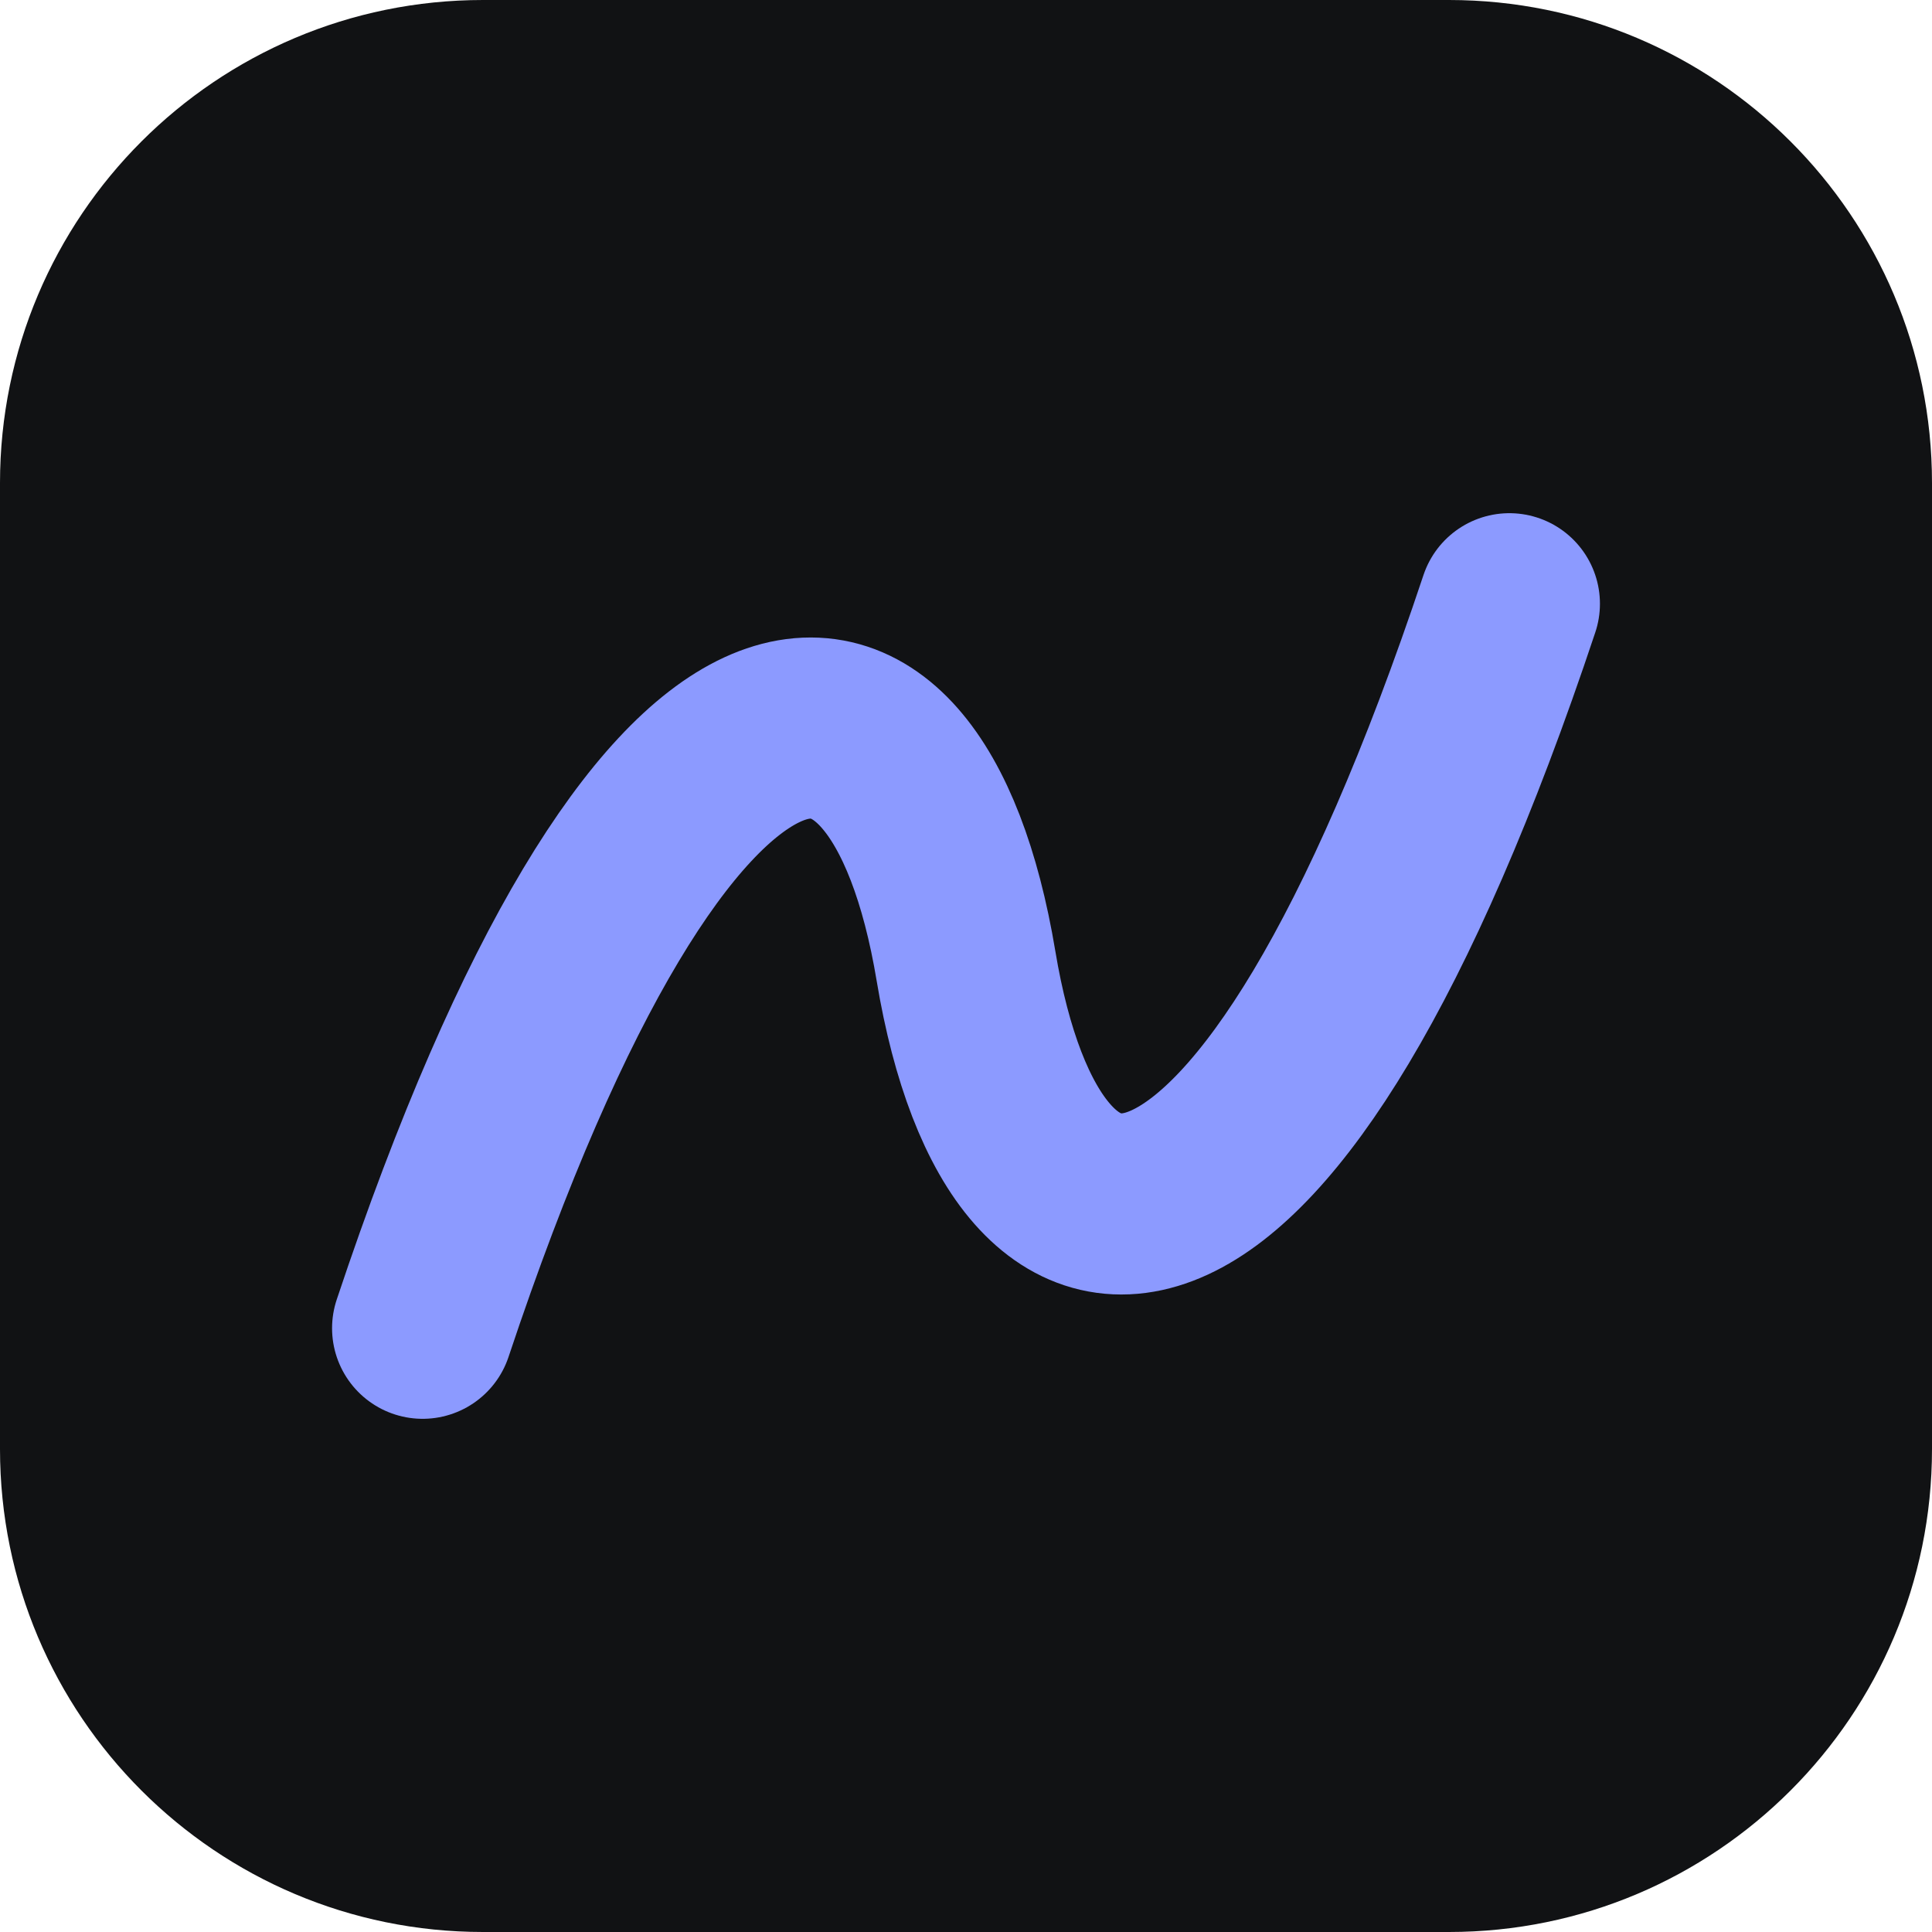
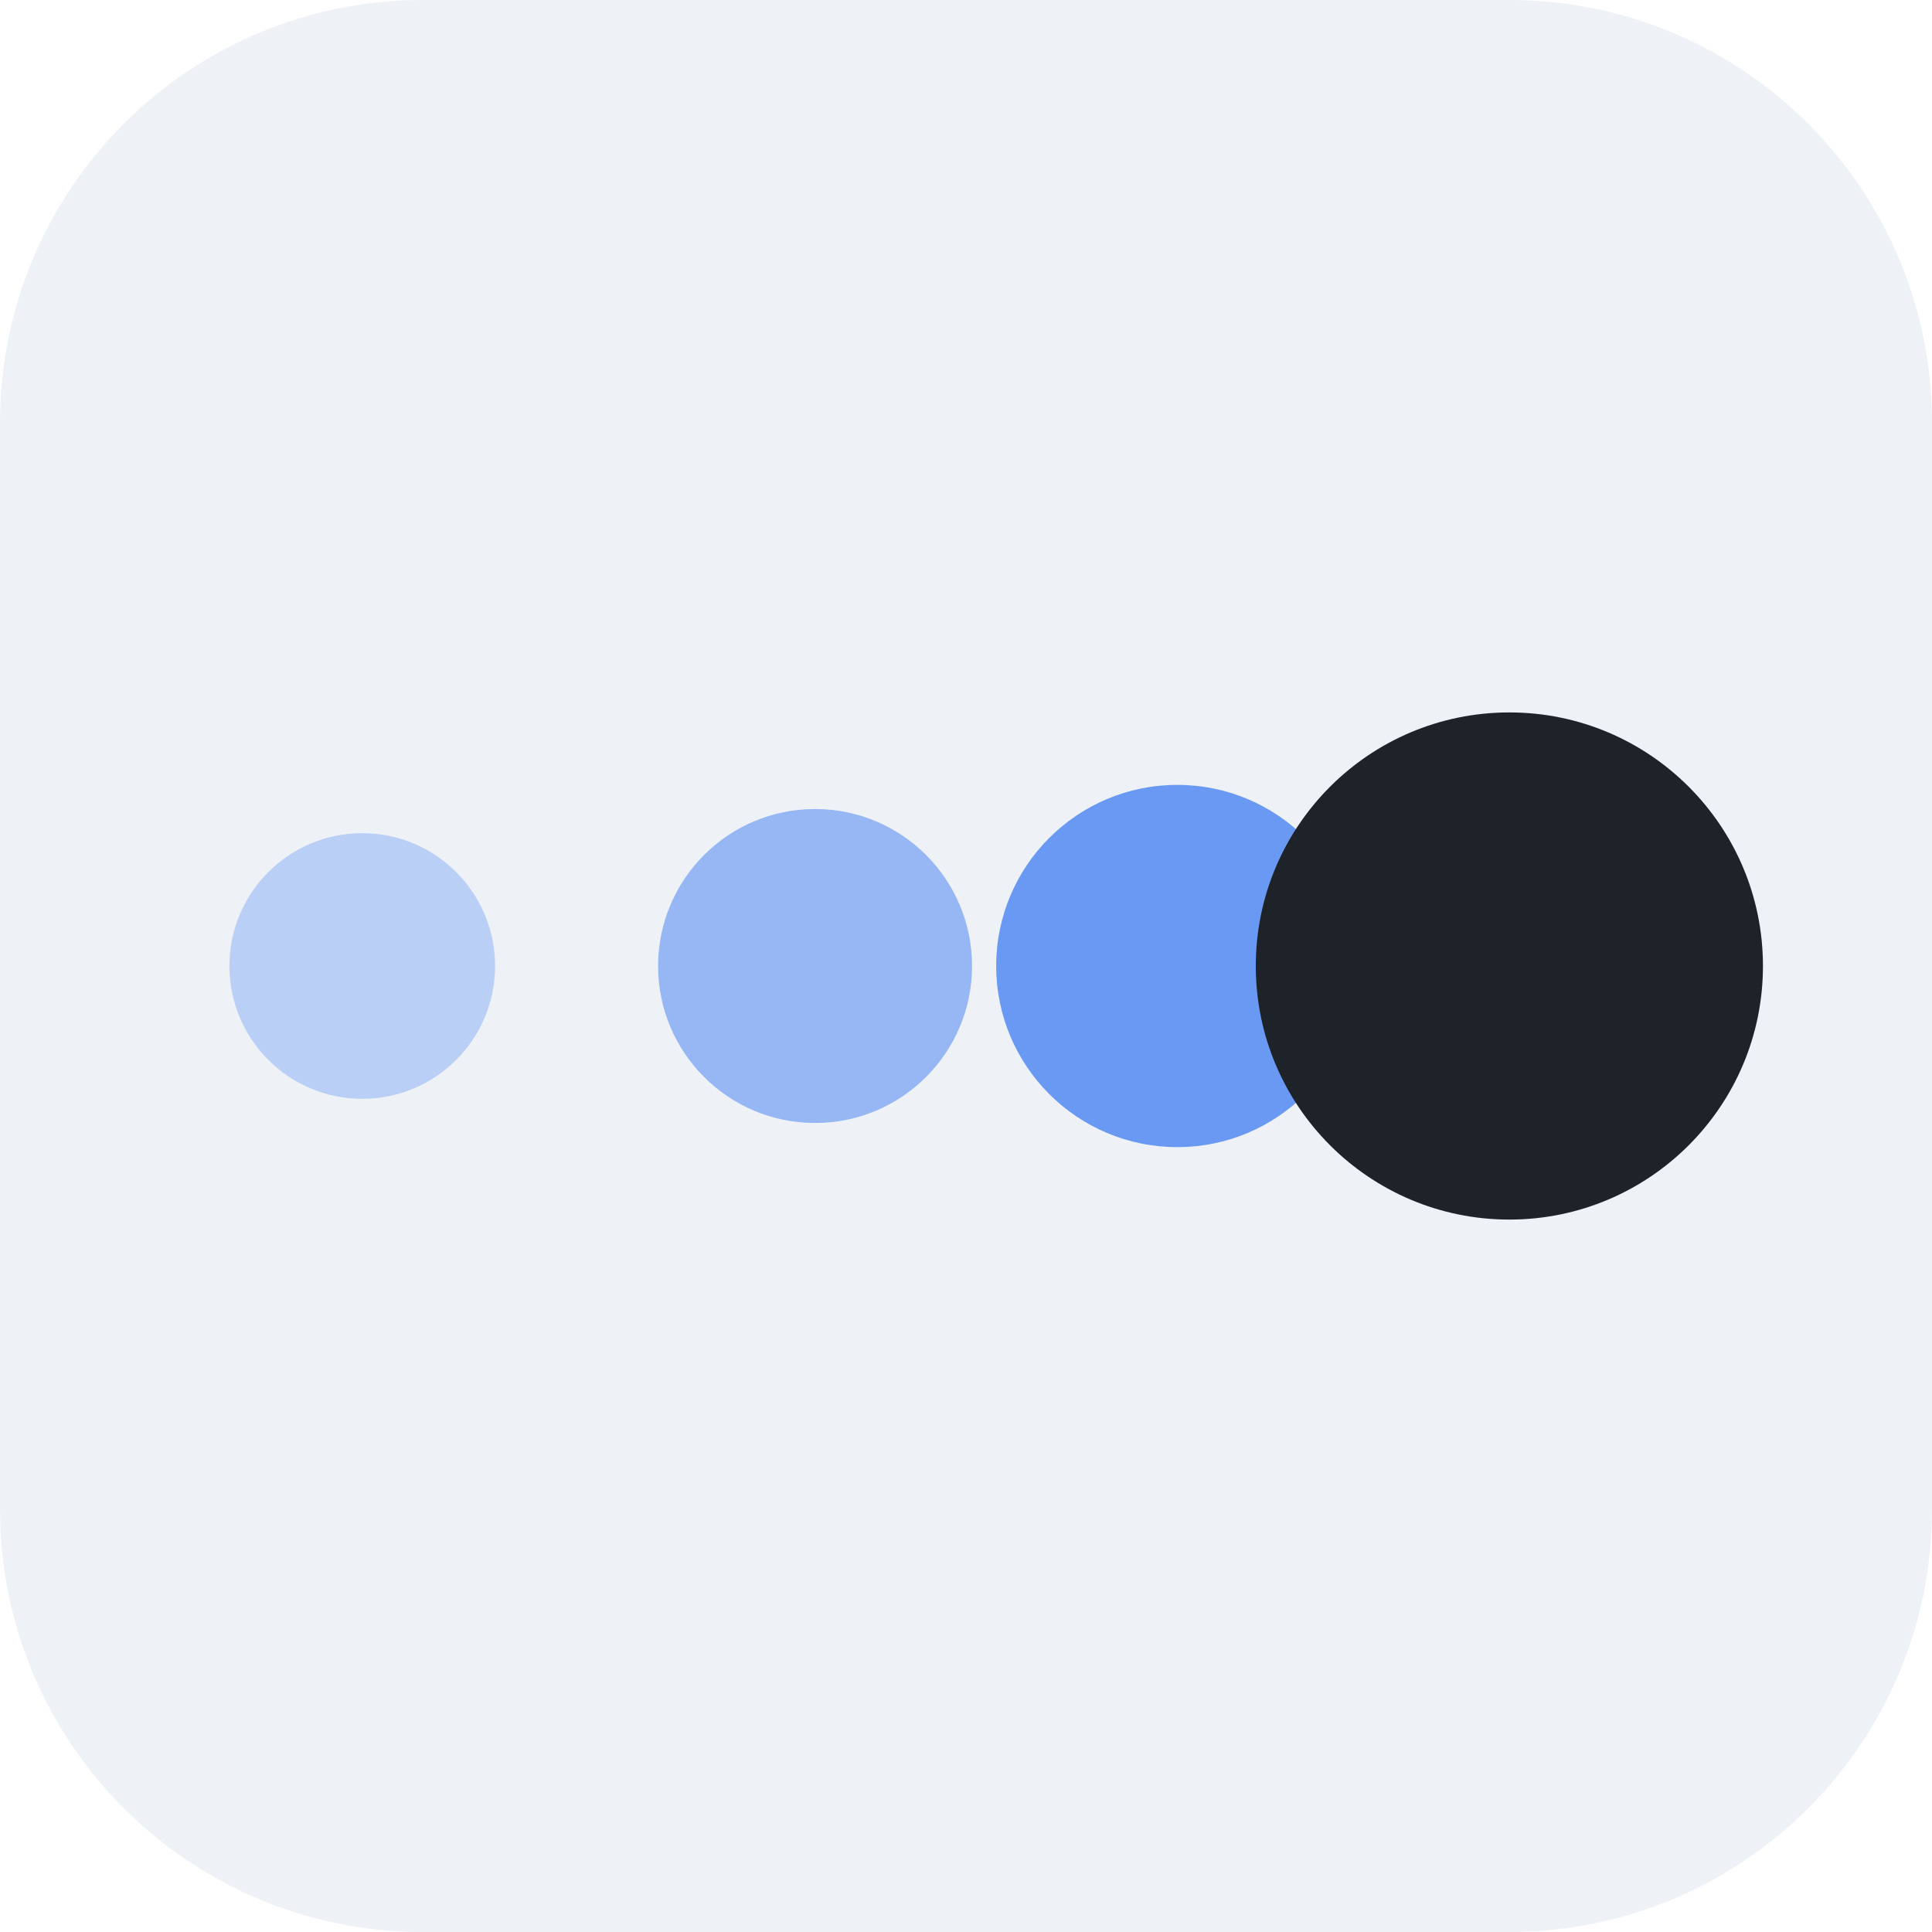
<svg xmlns="http://www.w3.org/2000/svg" viewBox="0 0 32 32">
-   <rect width="32" height="32" rx="8" fill="#111214" />
-   <path d="M7 22 C11 10 15 10 16 16 S21 22 25 10" fill="none" stroke="#8c9aff" stroke-width="3" stroke-linecap="round" />
+   <rect width="32" height="32" rx="7" fill="#eef2f7" />
+   <circle cx="6" cy="16" r="2.2" fill="#3d7bf2" opacity=".3" />
+   <circle cx="13.5" cy="16" r="2.6" fill="#3d7bf2" opacity=".5" />
+   <circle cx="19.5" cy="16" r="3" fill="#3d7bf2" opacity=".75" />
+   <circle cx="25" cy="16" r="4.2" fill="#1e2229" />
</svg>
